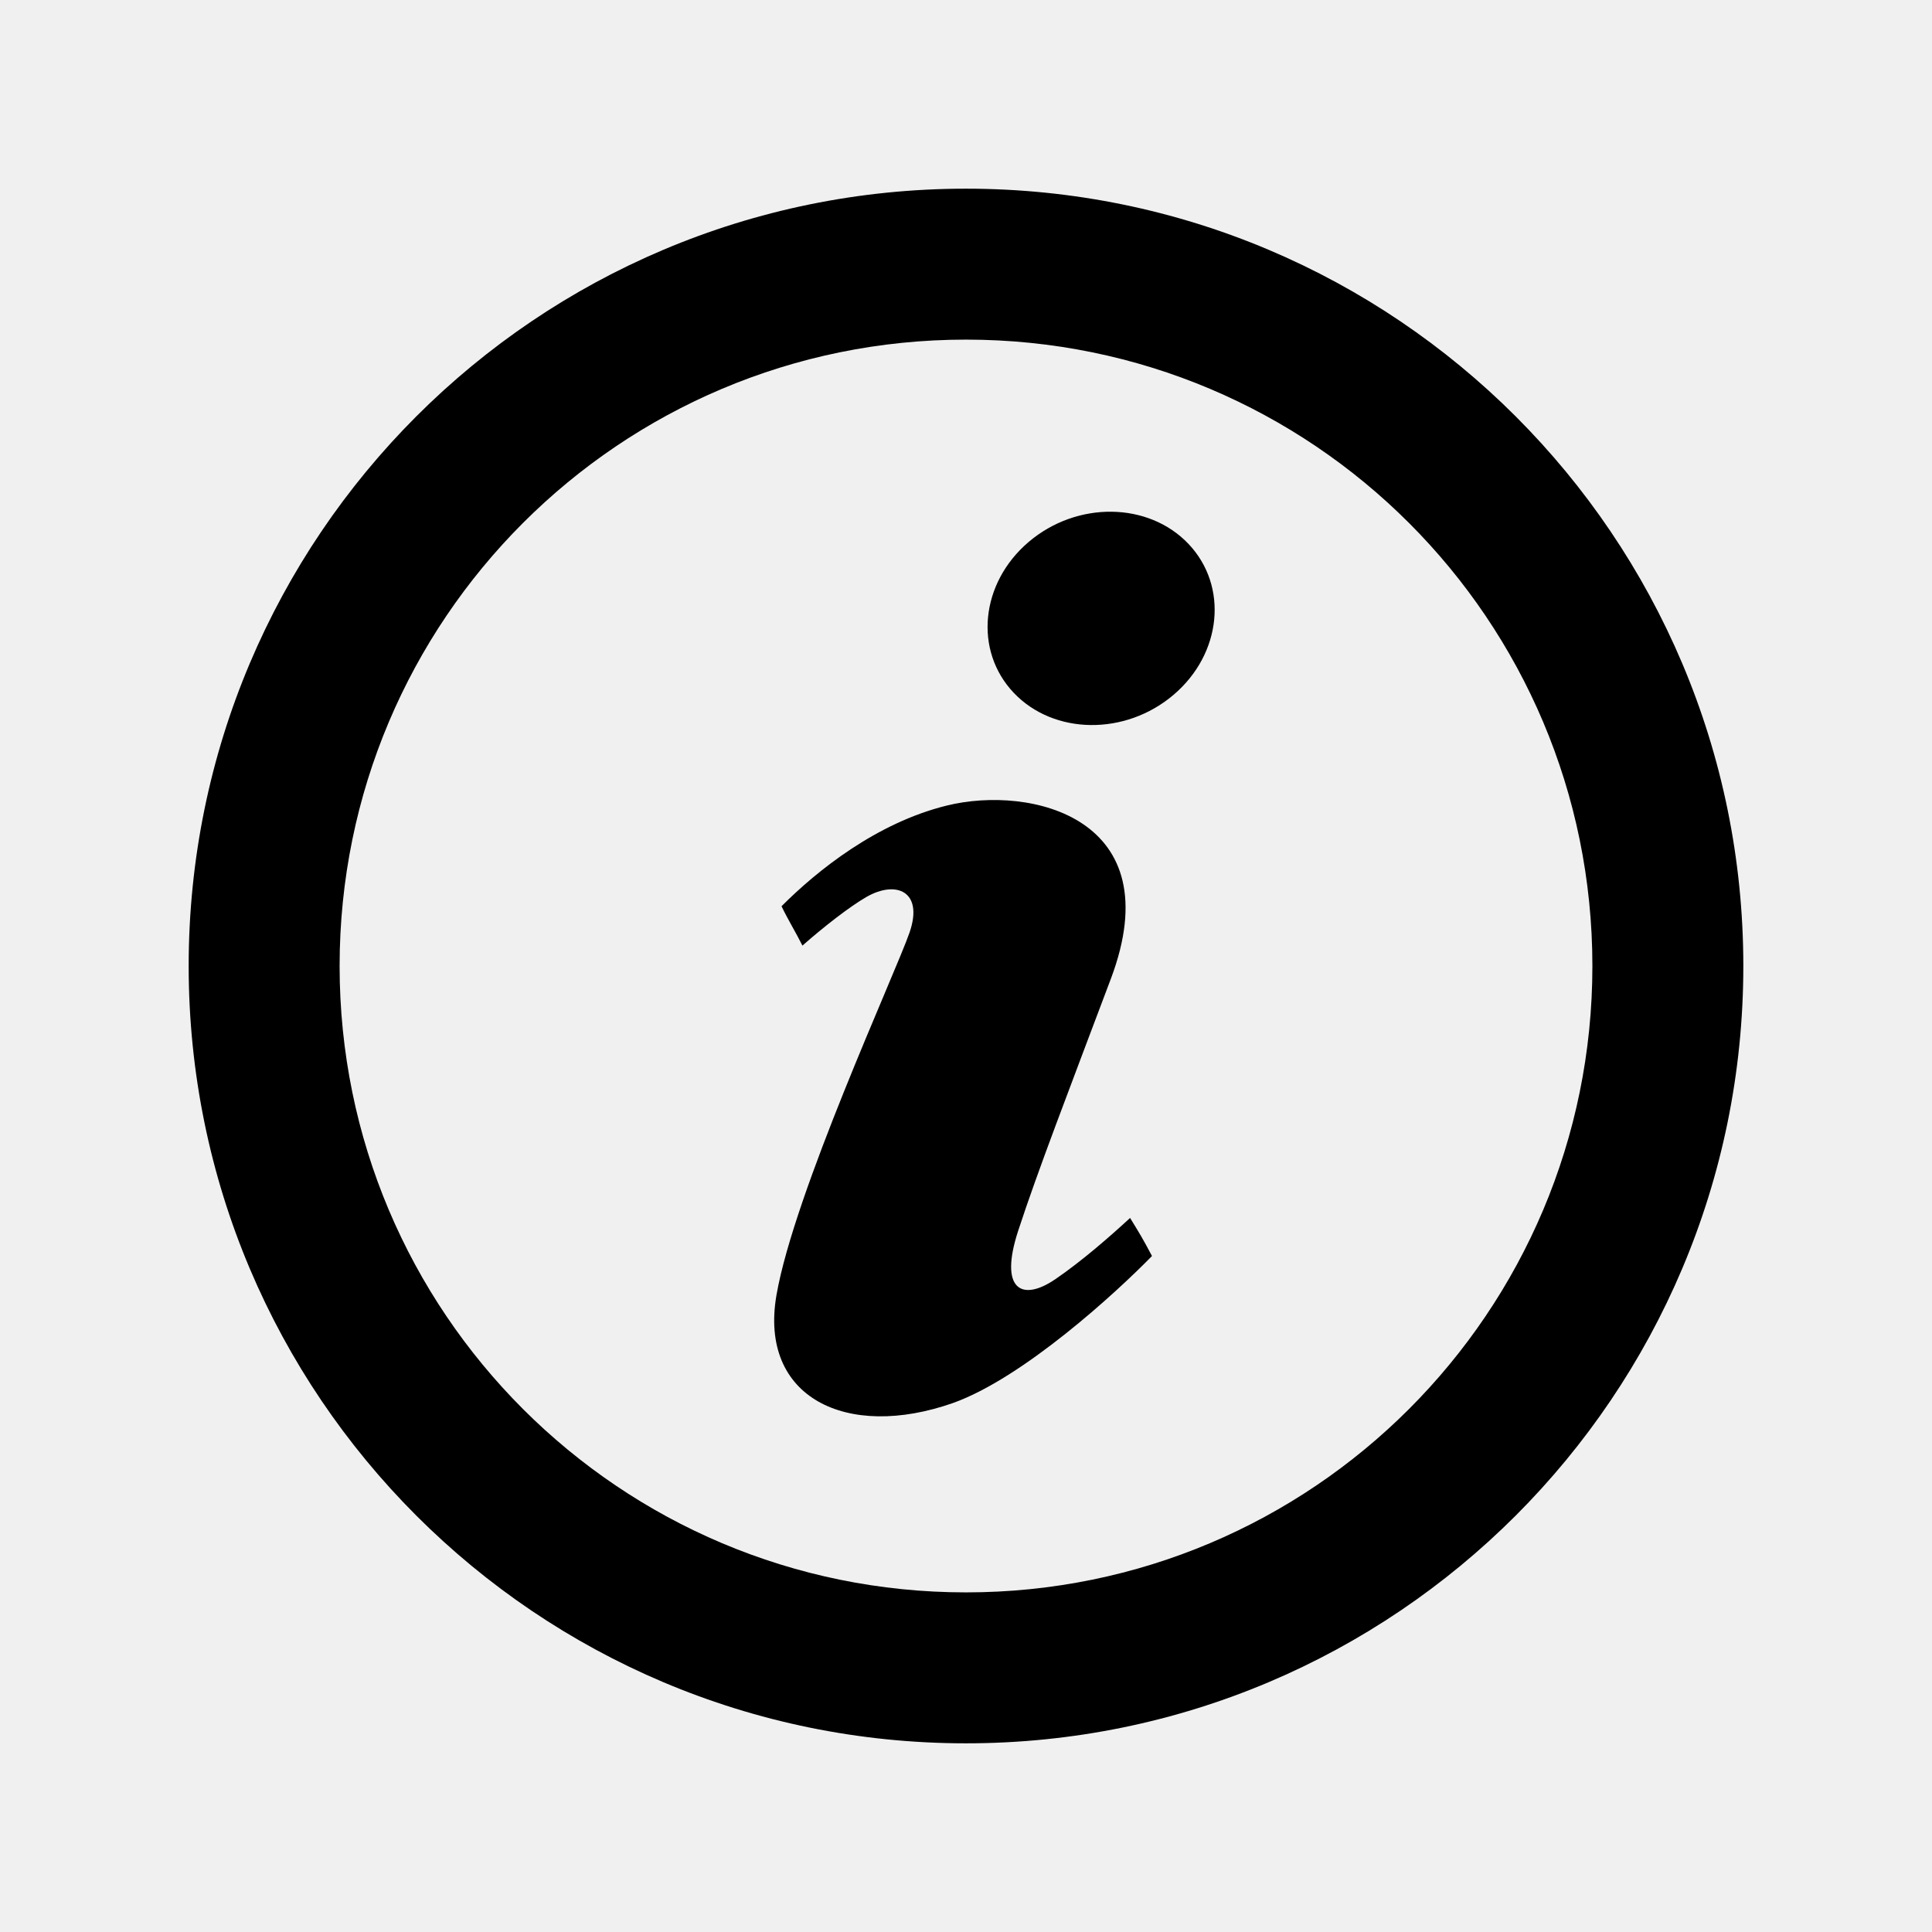
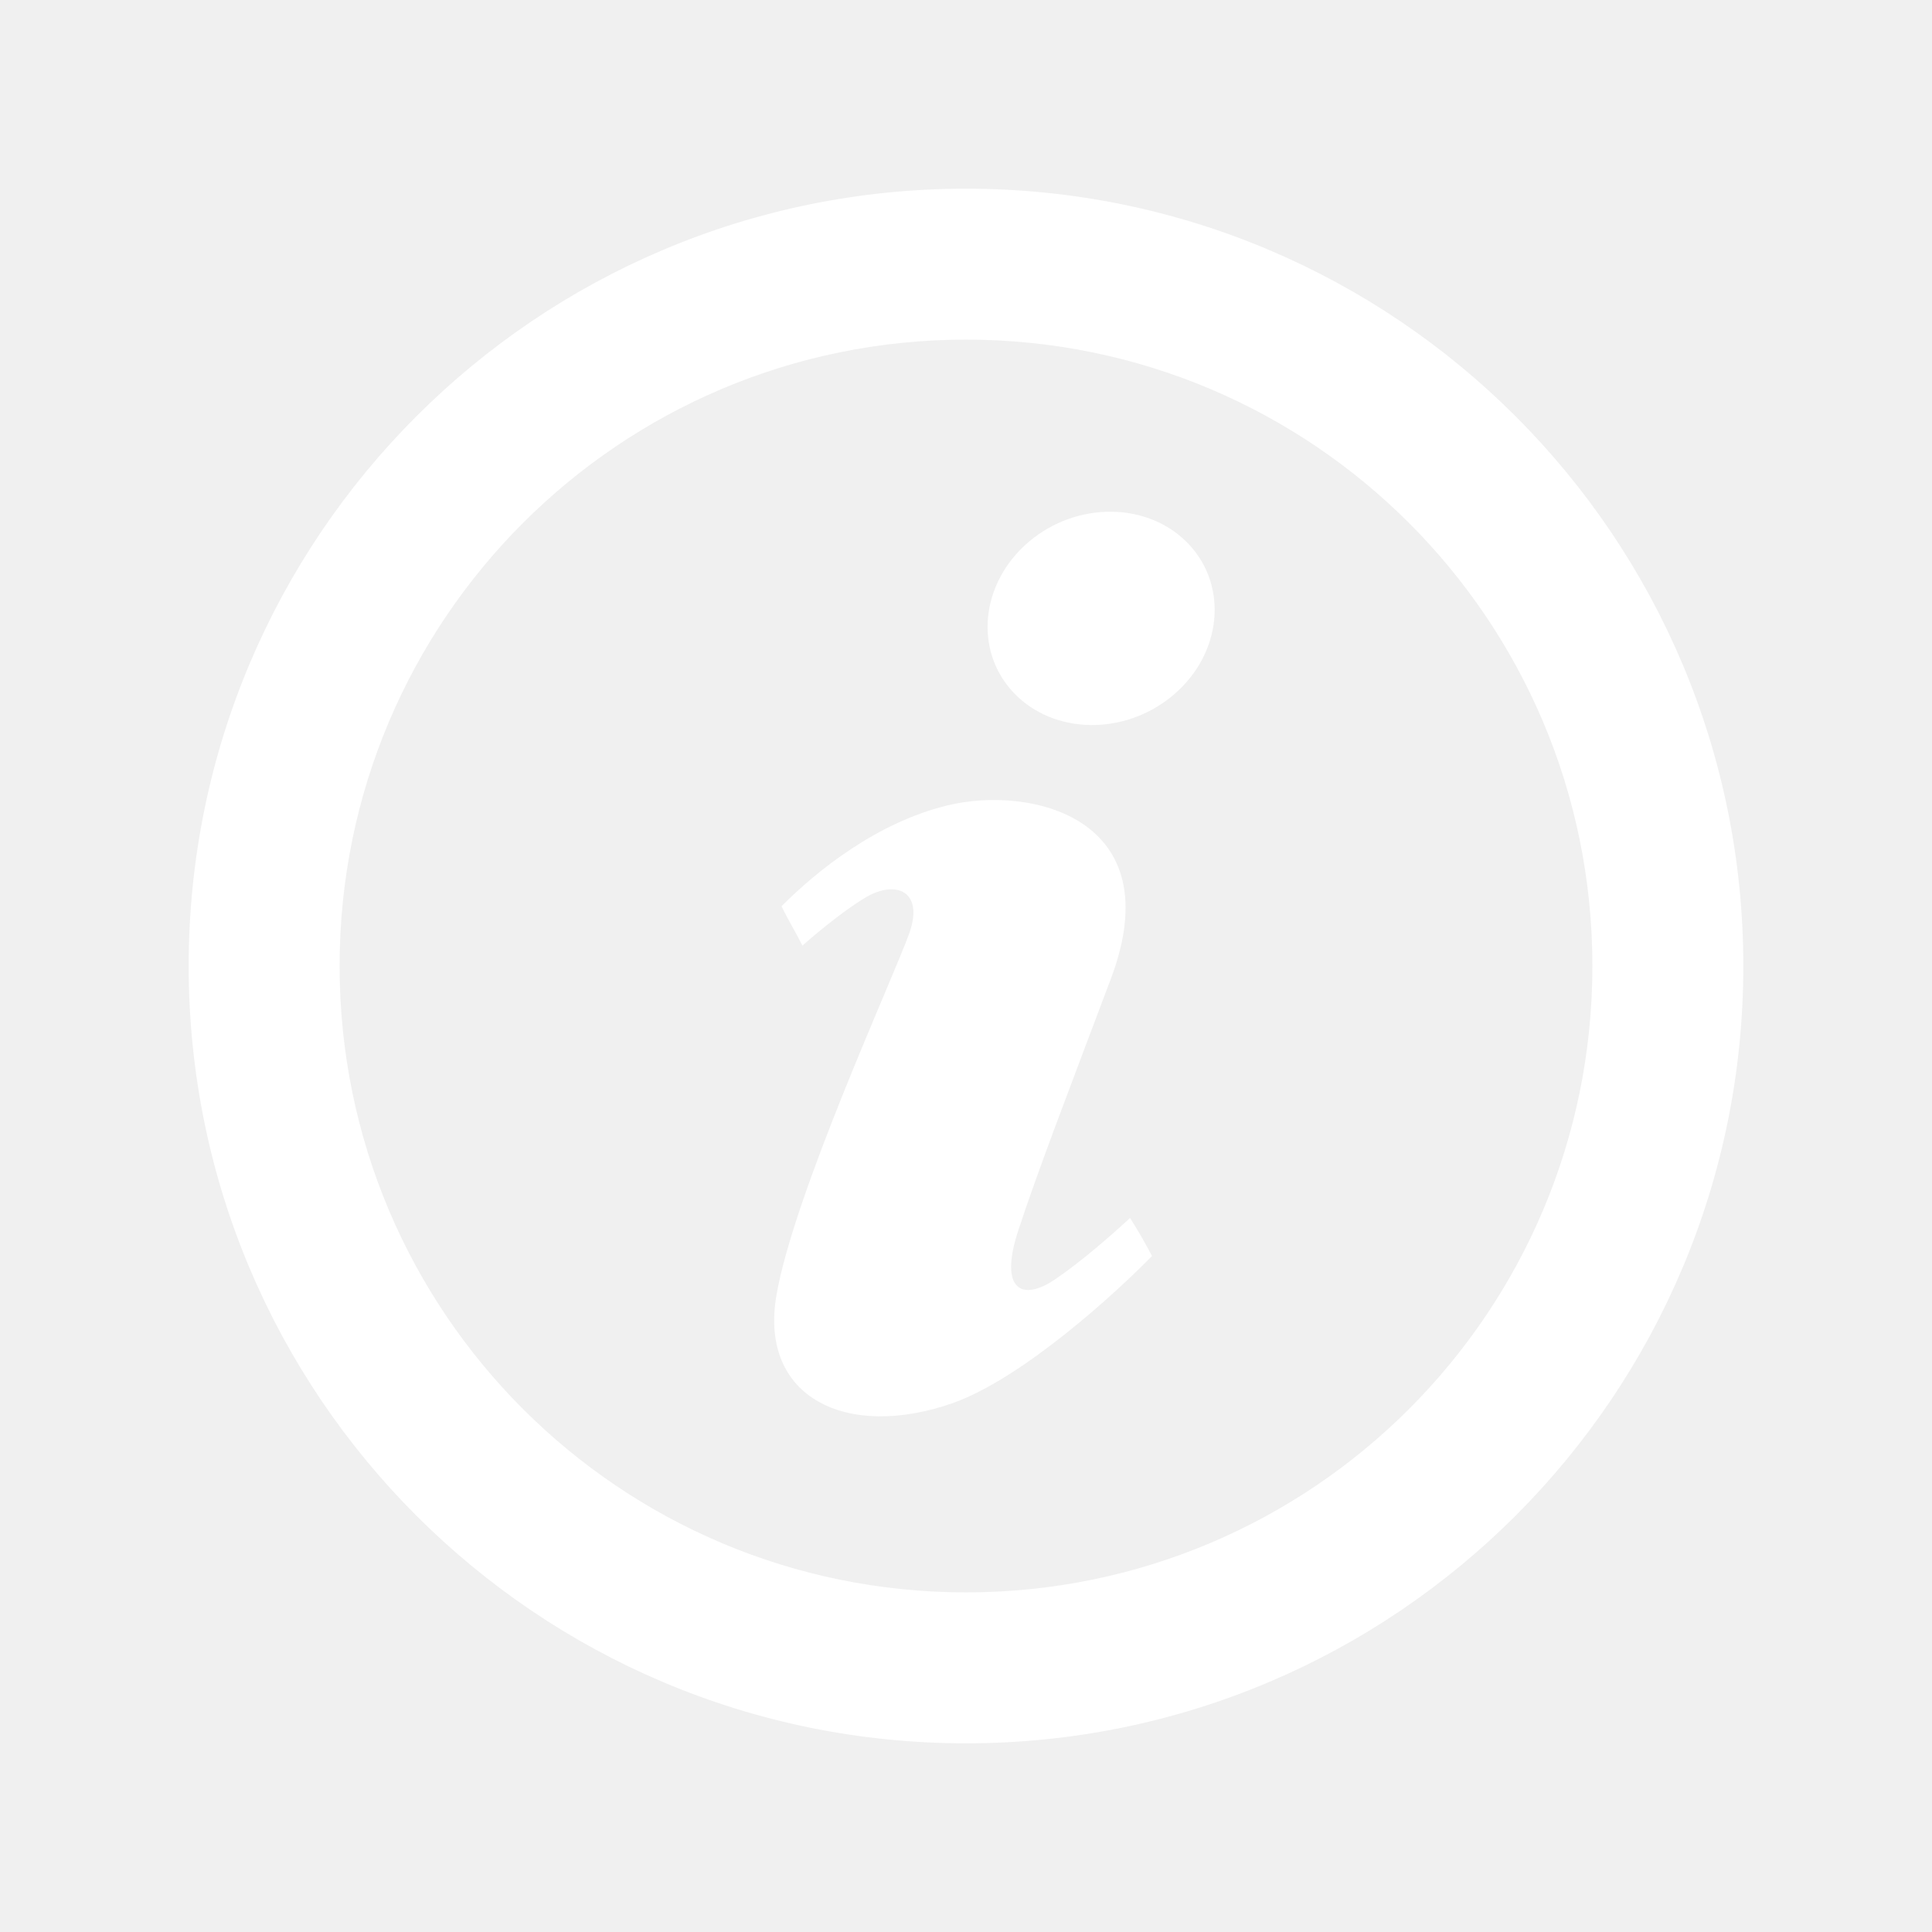
<svg xmlns="http://www.w3.org/2000/svg" version="1.1" x="0px" y="0px" width="512px" height="512px" viewBox="0 0 512 512" enable-background="new 0 0 512 512" xml:space="preserve">
+   <defs>
+     <style>
+ 			
+ 			#info-6-icon{fill:#FFFFFF;}
+ 		</style>
+   </defs>
  <path id="info-6-icon" d="M256,90.002c91.74,0,166,74.241,166,165.998c0,91.739-74.245,165.998-166,165.998  c-91.738,0-166-74.242-166-165.998C90,164.259,164.243,90.002,256,90.002 M256,50.002C142.229,50.002,50,142.228,50,256  c0,113.769,92.229,205.998,206,205.998c113.77,0,206-92.229,206-205.998C462,142.228,369.77,50.002,256,50.002L256,50.002z   M252.566,371.808c-28.21,9.913-51.466-1.455-46.801-28.547c4.667-27.098,31.436-85.109,35.255-96.079  c3.816-10.97-3.502-13.977-11.346-9.513c-4.524,2.61-11.248,7.841-17.02,12.925c-1.601-3.223-3.852-6.906-5.542-10.433  c9.419-9.439,25.164-22.094,43.803-26.681c22.27-5.497,59.492,3.29,43.494,45.858c-11.424,30.34-19.503,51.276-24.594,66.868  c-5.088,15.598,0.955,18.868,9.863,12.791c6.959-4.751,14.372-11.214,19.806-16.226c2.515,4.086,3.319,5.389,5.806,10.084  C295.857,342.524,271.182,365.151,252.566,371.808z M311.016,184.127c-12.795,10.891-31.76,10.655-42.37-0.532  c-10.607-11.181-8.837-29.076,3.955-39.969c12.794-10.89,31.763-10.654,42.37,0.525  C325.577,155.337,323.809,173.231,311.016,184.127z" />
</svg>
